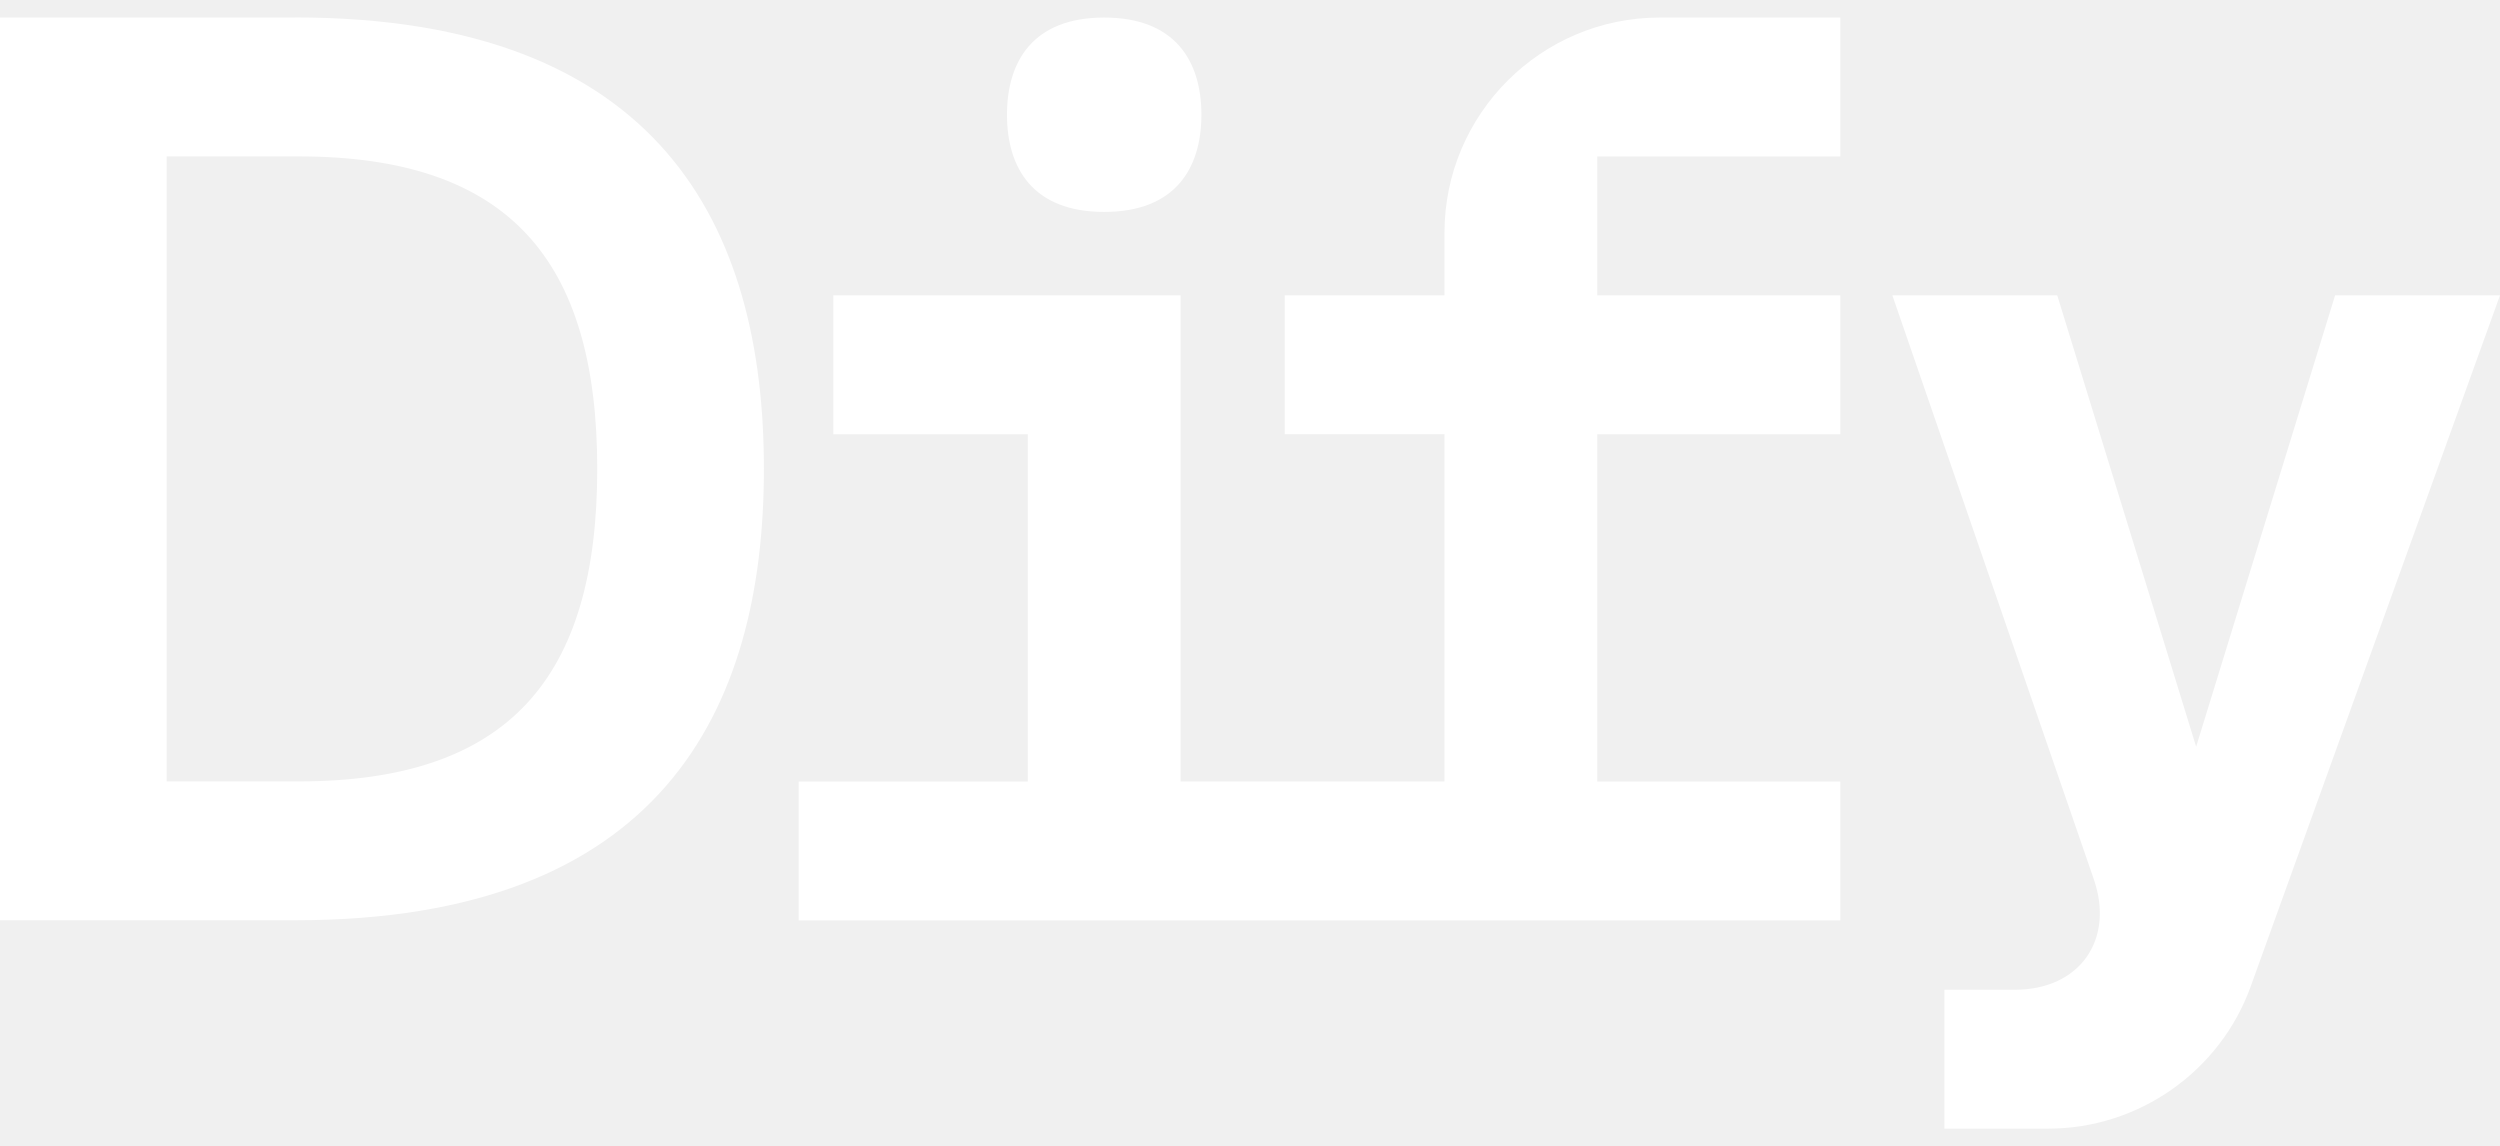
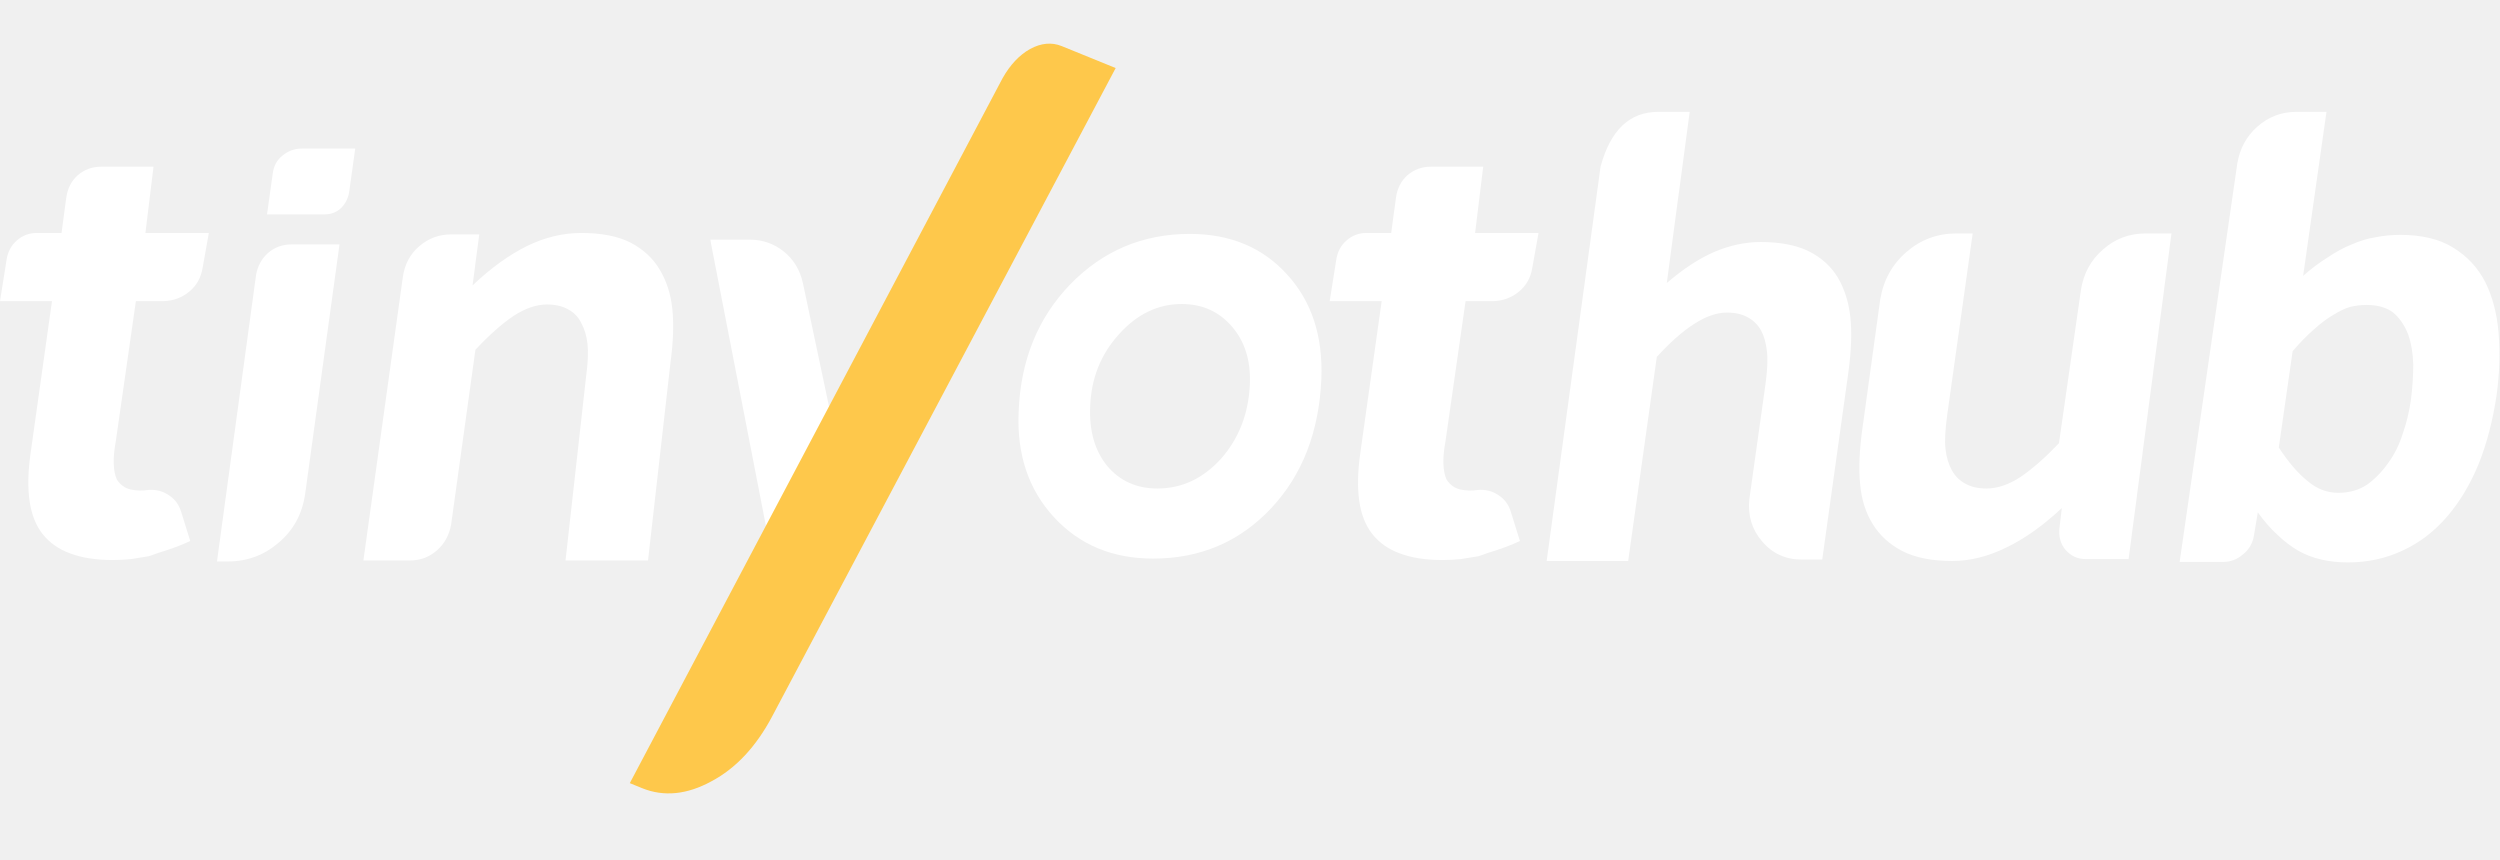
- <svg xmlns="http://www.w3.org/2000/svg" width="48" height="22" viewBox="0 0 48 22" fill="none">
-   <g id="White=True">
-     <g id="if">
-       <path d="M21.2 4.069C22.563 4.069 23.067 3.234 23.067 2.203C23.067 1.172 22.562 0.337 21.2 0.337C19.838 0.337 19.334 1.172 19.334 2.203C19.334 3.234 19.838 4.069 21.2 4.069Z" fill="white" />
-       <path d="M27.734 4.469V5.67H24.667V8.337H27.734V15.004H22.667V5.671H16V8.338H19.734V15.005H15.334V17.672H35.334V15.005H30.667V8.338H35.334V5.671H30.667V3.004H35.334V0.337H31.867C29.588 0.337 27.734 2.191 27.734 4.47V4.469Z" fill="white" />
-     </g>
-     <g id="Dy">
-       <path d="M5.667 0.336H0V17.669H5.667C12.667 17.669 14.667 13.669 14.667 9.002C14.667 4.335 12.667 0.335 5.667 0.335V0.336ZM5.734 15.003H3.2V3.003H5.734C9.758 3.003 11.467 4.978 11.467 9.003C11.467 13.027 9.758 15.003 5.734 15.003Z" fill="white" />
-       <path d="M44.834 5.67L42.166 14.337L39.499 5.67H36.333L40.201 16.881C40.604 18.049 39.923 19.003 38.689 19.003H37.333V21.67H39.325C41.063 21.67 42.627 20.571 43.215 18.936L48 5.67H44.834Z" fill="white" />
-     </g>
-   </g>
+ <svg xmlns="http://www.w3.org/2000/svg" width="96" height="33" viewBox="0 0 96 33" fill="none">
+   <path d="M95.946 12.79C96.007 13.535 95.983 14.322 95.873 15.152C95.726 16.141 95.495 17.032 95.177 17.825C94.848 18.619 94.439 19.296 93.951 19.857C93.462 20.419 92.901 20.846 92.266 21.139C91.619 21.444 90.917 21.597 90.161 21.597C89.794 21.597 89.453 21.56 89.135 21.487C88.818 21.414 88.519 21.298 88.238 21.139C87.97 20.98 87.707 20.779 87.451 20.535C87.195 20.303 86.944 20.016 86.7 19.674L86.554 20.553C86.505 20.858 86.365 21.102 86.133 21.285C85.913 21.481 85.657 21.578 85.364 21.578H83.698L85.913 6.273C86.011 5.699 86.267 5.229 86.682 4.863C87.109 4.484 87.61 4.295 88.183 4.295H89.337L88.44 10.593C88.757 10.313 89.074 10.075 89.392 9.879C89.697 9.672 90.002 9.507 90.307 9.385C90.612 9.251 90.917 9.159 91.222 9.11C91.528 9.049 91.845 9.019 92.174 9.019C93.004 9.019 93.682 9.184 94.207 9.513C94.744 9.843 95.153 10.282 95.433 10.831C95.714 11.393 95.885 12.046 95.946 12.79ZM92.577 15.372C92.638 14.896 92.669 14.438 92.669 13.999C92.657 13.559 92.59 13.169 92.468 12.827C92.333 12.485 92.144 12.211 91.9 12.003C91.644 11.808 91.302 11.71 90.875 11.71C90.667 11.71 90.46 11.735 90.252 11.783C90.045 11.845 89.825 11.948 89.593 12.095C89.361 12.229 89.117 12.412 88.861 12.644C88.604 12.864 88.33 13.144 88.037 13.486L87.506 17.184C87.872 17.746 88.238 18.173 88.604 18.466C88.958 18.771 89.355 18.924 89.794 18.924C90.209 18.924 90.576 18.82 90.893 18.613C91.198 18.393 91.467 18.118 91.698 17.789C91.943 17.459 92.132 17.081 92.266 16.654C92.413 16.226 92.516 15.799 92.577 15.372Z" fill="white" />
+   <path d="M79.907 11.143C80.004 10.508 80.285 9.989 80.749 9.586C81.213 9.171 81.762 8.964 82.397 8.964H83.385L81.738 21.469H80.09C79.785 21.469 79.528 21.353 79.321 21.121C79.126 20.889 79.046 20.608 79.083 20.279L79.174 19.51C78.442 20.193 77.728 20.7 77.032 21.029C76.337 21.371 75.647 21.542 74.963 21.542C74.182 21.542 73.541 21.414 73.041 21.157C72.553 20.901 72.174 20.553 71.906 20.114C71.637 19.674 71.479 19.168 71.43 18.594C71.369 18.008 71.399 17.282 71.522 16.416L72.199 11.509C72.321 10.764 72.657 10.154 73.206 9.678C73.755 9.202 74.396 8.964 75.128 8.964H75.751L74.78 15.884C74.695 16.483 74.671 16.934 74.707 17.239C74.744 17.557 74.823 17.825 74.945 18.045C75.067 18.277 75.244 18.454 75.476 18.576C75.696 18.698 75.964 18.759 76.282 18.759C76.697 18.759 77.13 18.613 77.582 18.32C78.033 18.014 78.528 17.581 79.064 17.02L79.907 11.143Z" fill="white" />
+   <path d="M63.621 13.706L62.522 21.542H59.392L61.461 6.401C61.839 4.997 62.577 4.295 63.676 4.295H64.884L64.005 10.868C64.628 10.331 65.232 9.934 65.818 9.678C66.416 9.422 67.014 9.293 67.612 9.293C68.369 9.293 68.991 9.416 69.48 9.66C69.956 9.904 70.322 10.239 70.578 10.667C70.834 11.106 70.993 11.613 71.054 12.186C71.115 12.76 71.091 13.456 70.981 14.273L69.974 21.487H69.187C68.564 21.487 68.058 21.255 67.667 20.791C67.276 20.34 67.112 19.802 67.173 19.18L67.795 14.749C67.868 14.212 67.887 13.791 67.85 13.486C67.814 13.169 67.74 12.906 67.63 12.699C67.508 12.479 67.338 12.308 67.118 12.186C66.898 12.064 66.629 12.003 66.312 12.003C65.922 12.003 65.501 12.15 65.049 12.443C64.609 12.723 64.133 13.144 63.621 13.706Z" fill="white" />
+   <path d="M56.644 8.946H59.079L58.841 10.282C58.78 10.661 58.609 10.966 58.328 11.198C58.048 11.43 57.718 11.552 57.34 11.564H56.278L55.509 16.928C55.387 17.587 55.399 18.081 55.546 18.411C55.68 18.619 55.857 18.747 56.077 18.796C56.296 18.844 56.522 18.851 56.754 18.814C57.047 18.79 57.309 18.857 57.541 19.015C57.773 19.162 57.932 19.375 58.017 19.656L58.365 20.773C58.219 20.846 58.029 20.925 57.798 21.011C57.566 21.096 57.346 21.17 57.139 21.231C56.943 21.304 56.821 21.346 56.772 21.359C56.565 21.395 56.339 21.432 56.095 21.469C55.863 21.493 55.625 21.505 55.381 21.505C54.746 21.505 54.203 21.42 53.751 21.249C53.312 21.09 52.958 20.84 52.69 20.498C52.433 20.169 52.268 19.748 52.195 19.235C52.122 18.722 52.134 18.118 52.232 17.422L53.056 11.564H51.06L51.316 9.953C51.365 9.66 51.493 9.422 51.701 9.239C51.921 9.043 52.177 8.946 52.47 8.946H53.422L53.605 7.591C53.654 7.237 53.8 6.95 54.044 6.73C54.301 6.511 54.6 6.401 54.941 6.401H56.955L56.644 8.946Z" fill="white" />
+   <path d="M45.688 8.982C47.238 8.982 48.483 9.501 49.423 10.539C50.363 11.564 50.802 12.894 50.741 14.53C50.656 16.58 50.009 18.246 48.801 19.528C47.592 20.809 46.085 21.45 44.279 21.45C42.716 21.45 41.447 20.919 40.47 19.857C39.494 18.796 39.042 17.447 39.116 15.811C39.189 13.846 39.848 12.217 41.093 10.923C42.35 9.629 43.882 8.982 45.688 8.982ZM44.443 18.759C45.383 18.759 46.201 18.375 46.897 17.605C47.58 16.824 47.946 15.872 47.995 14.749C48.032 13.858 47.806 13.126 47.318 12.552C46.817 11.966 46.17 11.674 45.377 11.674C44.462 11.674 43.656 12.064 42.96 12.845C42.265 13.614 41.898 14.542 41.862 15.628C41.825 16.556 42.045 17.313 42.521 17.898C43.009 18.472 43.65 18.759 44.443 18.759Z" fill="white" />
+   <path d="M38.722 9.165L30.611 25.533C29.794 26.924 28.677 27.62 27.261 27.62H26.163C26.175 27.571 26.352 27.23 26.694 26.595C27.035 25.973 27.432 25.252 27.884 24.434C28.335 23.617 28.738 22.884 29.092 22.238C29.446 21.603 29.623 21.285 29.623 21.285L27.334 9.513C27.31 9.403 27.292 9.3 27.279 9.202H28.781C29.281 9.202 29.721 9.355 30.099 9.66C30.477 9.965 30.721 10.368 30.831 10.868L32.04 16.58H32.076L34.914 10.465C35.463 9.464 36.238 8.964 37.239 8.964H38.795C38.795 8.976 38.795 8.988 38.795 9.001C38.771 9.049 38.747 9.104 38.722 9.165Z" fill="white" />
+   <path d="M18.256 13.431L17.322 20.15C17.249 20.553 17.066 20.883 16.773 21.139C16.48 21.395 16.132 21.523 15.729 21.523H13.954L15.473 10.612C15.546 10.136 15.754 9.751 16.096 9.458C16.45 9.153 16.858 9.001 17.322 9.001H18.403L18.146 10.96C18.854 10.288 19.556 9.782 20.252 9.44C20.935 9.11 21.625 8.946 22.321 8.946C23.09 8.946 23.718 9.068 24.206 9.312C24.695 9.568 25.067 9.91 25.323 10.337C25.592 10.777 25.756 11.283 25.817 11.857C25.878 12.443 25.854 13.138 25.744 13.944L24.884 21.523H21.716L22.504 14.475C22.577 13.938 22.595 13.511 22.559 13.193C22.522 12.888 22.443 12.626 22.321 12.406C22.211 12.174 22.04 11.997 21.808 11.875C21.588 11.753 21.32 11.692 21.002 11.692C20.6 11.692 20.172 11.838 19.721 12.131C19.269 12.436 18.781 12.87 18.256 13.431Z" fill="white" />
+   <path d="M11.59 5.705H13.641L13.403 7.408C13.354 7.652 13.244 7.853 13.073 8.012C12.902 8.158 12.701 8.232 12.469 8.232H10.254L10.474 6.657C10.51 6.376 10.632 6.151 10.84 5.98C11.059 5.797 11.31 5.705 11.59 5.705ZM9.833 10.557C9.894 10.215 10.046 9.934 10.29 9.715C10.547 9.495 10.846 9.385 11.188 9.385H13.037L11.719 18.96C11.609 19.729 11.273 20.352 10.712 20.828C10.15 21.316 9.497 21.56 8.753 21.56H8.332L9.833 10.557Z" fill="white" />
+   <path d="M5.584 8.946H8.019L7.781 10.282C7.72 10.661 7.549 10.966 7.268 11.198C6.988 11.43 6.658 11.552 6.28 11.564H5.218L4.449 16.928C4.327 17.587 4.339 18.081 4.486 18.411C4.62 18.619 4.797 18.747 5.017 18.796C5.236 18.844 5.462 18.851 5.694 18.814C5.987 18.79 6.249 18.857 6.481 19.015C6.713 19.162 6.872 19.375 6.957 19.656L7.305 20.773C7.159 20.846 6.969 20.925 6.737 21.011C6.506 21.096 6.286 21.17 6.078 21.231C5.883 21.304 5.761 21.346 5.712 21.359C5.505 21.395 5.279 21.432 5.035 21.469C4.803 21.493 4.565 21.505 4.321 21.505C3.686 21.505 3.143 21.42 2.691 21.249C2.252 21.09 1.898 20.84 1.629 20.498C1.373 20.169 1.208 19.748 1.135 19.235C1.062 18.722 1.074 18.118 1.172 17.422L1.996 11.564H0L0.256 9.953C0.305 9.66 0.433 9.422 0.641 9.239C0.86 9.043 1.117 8.946 1.41 8.946H2.362L2.545 7.591C2.594 7.237 2.74 6.95 2.984 6.73C3.241 6.511 3.54 6.401 3.881 6.401H5.895L5.584 8.946Z" fill="white" />
+   <path d="M38.498 3.005C38.786 2.493 39.138 2.118 39.553 1.882C39.981 1.651 40.387 1.614 40.77 1.77L42.842 2.613L29.653 27.506C29.035 28.672 28.258 29.503 27.323 30C26.379 30.516 25.491 30.604 24.656 30.265L24.184 30.073L38.498 3.005Z" fill="#FEC84B" />
</svg>
